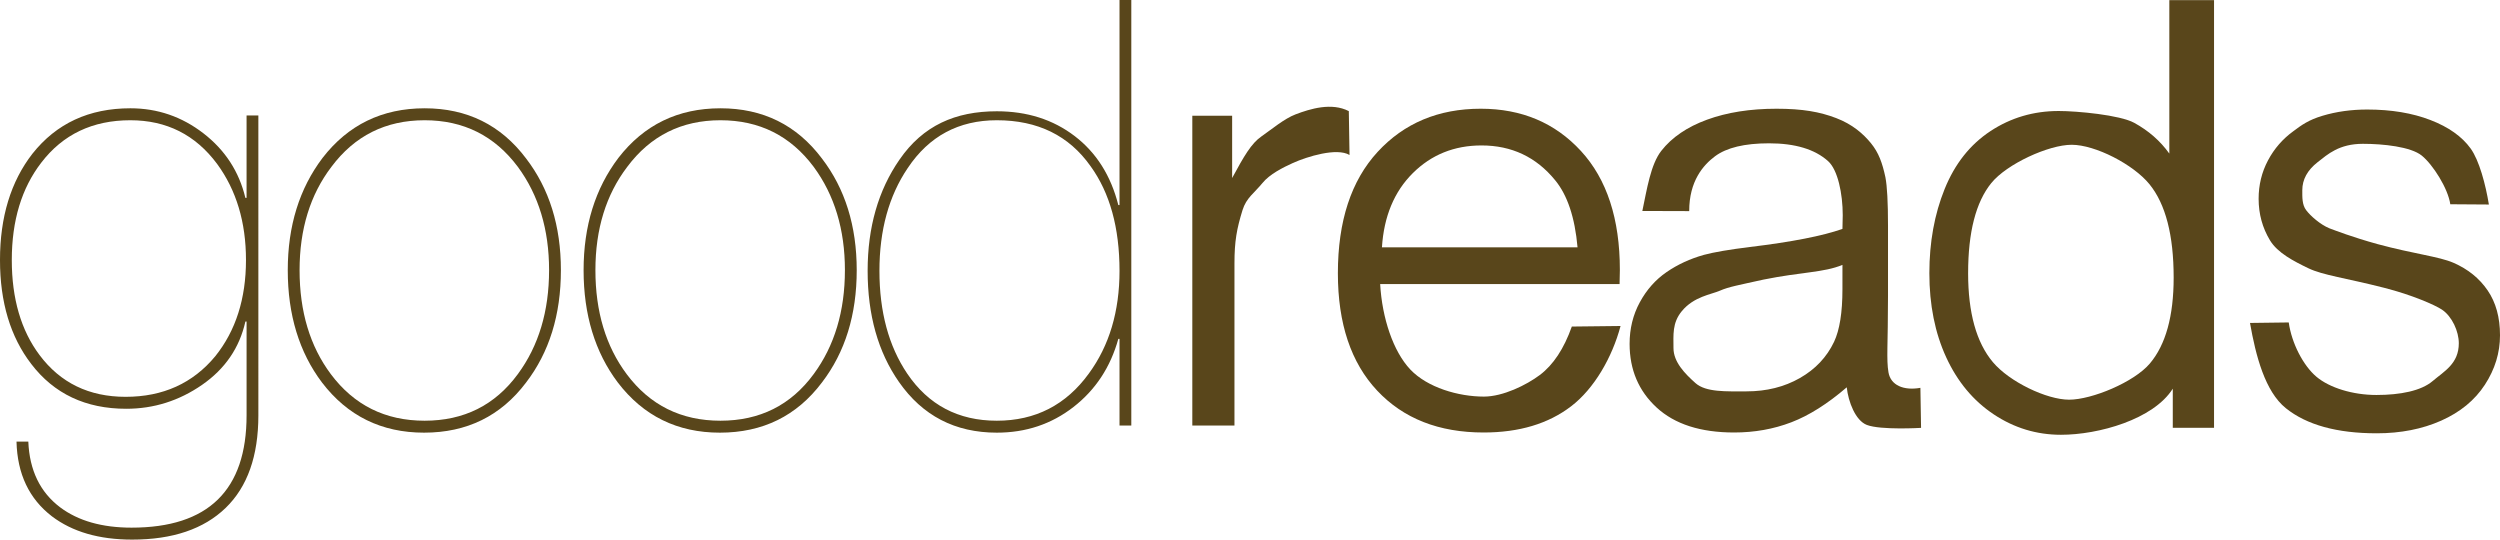
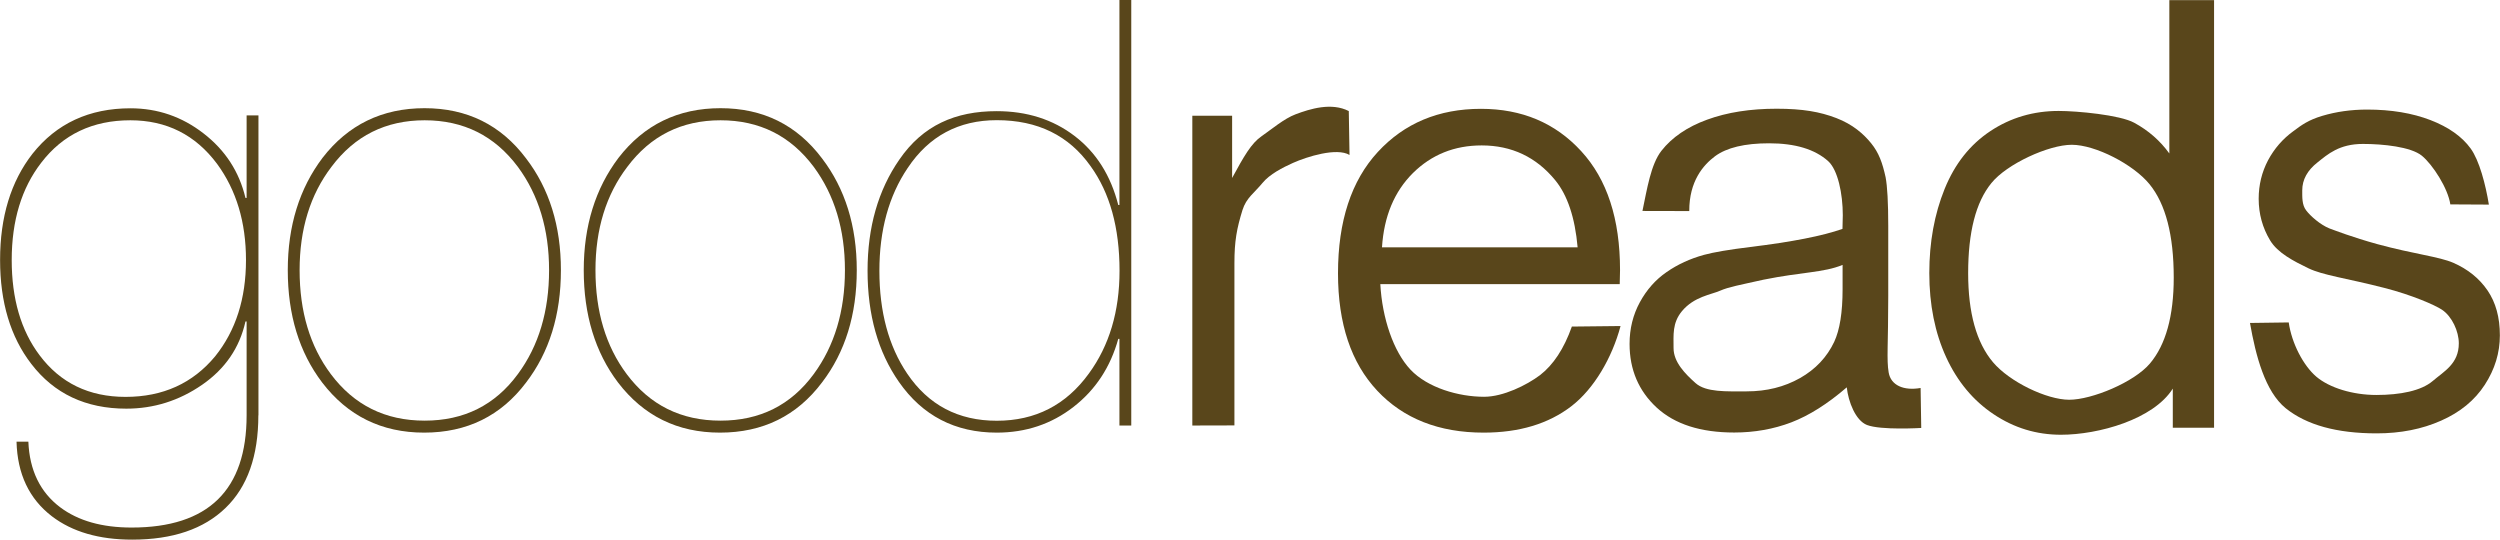
- <svg xmlns="http://www.w3.org/2000/svg" id="svg2" version="1.1" width="303.454" height="65.498">
-   <defs id="defs6" />
-   <g transform="matrix(0.9937127,0,0,1.006327,-0.8272203,-0.06341092)" style="font-size:72.055px;font-style:normal;font-variant:normal;font-weight:normal;font-stretch:normal;line-height:0%;letter-spacing:-2.658px;word-spacing:0px;fill:#000000;fill-opacity:1;stroke:none;font-family:Cordia New;-inkscape-font-specification:Cordia New" id="text3009">
-     <path d="m 32.392,50.161 c -3.4e-5,4.899 -1.333,8.622 -3.999,11.168 -2.666,2.546 -6.473,3.82 -11.42,3.82 -4.036,-1.4e-5 -7.303,-0.937 -9.801,-2.81 -2.785,-2.114 -4.226,-5.116 -4.323,-9.007 l 1.443,0 c 0.144,3.458 1.44,6.1 3.89,7.925 2.209,1.633 5.115,2.45 8.719,2.45 9.367,-1.2e-5 14.051,-4.515 14.051,-13.545 l 0,-11.314 -0.145,0 c -0.72,3.171 -2.485,5.717 -5.295,7.638 -2.81,1.921 -5.897,2.882 -9.26,2.882 -4.948,2e-6 -8.815,-1.801 -11.602,-5.403 C 2.105,40.698 0.832,36.519 0.832,31.426 0.832,26.238 2.153,21.963 4.795,18.602 c 2.93,-3.652 6.917,-5.478 11.96,-5.478 3.315,3.9e-5 6.293,1.009 8.935,3.027 2.642,2.018 4.348,4.612 5.116,7.781 l 0.145,0 0,-9.944 1.44,0 z M 30.879,31.426 C 30.879,26.863 29.701,22.996 27.347,19.827 24.706,16.32 21.175,14.567 16.755,14.567 c -4.61,3.7e-5 -8.237,1.705 -10.88,5.115 -2.401,3.074 -3.602,6.989 -3.602,11.745 -3.4e-6,4.66 1.129,8.479 3.386,11.456 2.546,3.363 6.053,5.044 10.52,5.044 4.563,3e-6 8.214,-1.633 10.953,-4.899 2.498,-3.074 3.747,-6.941 3.747,-11.602 z" style="font-weight:200;letter-spacing:-1.3px;word-spacing:-0.85px;fill:#59461b;fill-opacity:1;font-family:Aliquam;-inkscape-font-specification:Aliquam Ultra-Light" id="path3063" />
-     <path d="m 69.346,32.651 c -3.5e-5,5.38 -1.417,9.896 -4.251,13.548 -3.076,4.034 -7.231,6.051 -12.466,6.051 -5.188,-10e-7 -9.343,-2.017 -12.466,-6.051 -2.787,-3.652 -4.18,-8.168 -4.18,-13.548 -3e-6,-5.332 1.418,-9.847 4.253,-13.545 3.122,-3.987 7.277,-5.981 12.464,-5.981 5.188,3.9e-5 9.32,2.018 12.395,6.054 2.834,3.65 4.251,8.141 4.251,13.473 z m -1.443,0 c -3.4e-5,-4.899 -1.272,-9.054 -3.817,-12.466 -2.835,-3.745 -6.631,-5.618 -11.386,-5.618 -4.756,3.7e-5 -8.55,1.873 -11.384,5.618 -2.593,3.363 -3.89,7.518 -3.89,12.466 -3e-6,4.996 1.272,9.175 3.817,12.538 2.835,3.747 6.654,5.62 11.456,5.62 4.804,0 8.599,-1.873 11.386,-5.62 2.545,-3.411 3.817,-7.591 3.817,-12.538 z" style="font-weight:200;letter-spacing:-1.3px;word-spacing:-0.85px;fill:#59461b;fill-opacity:1;font-family:Aliquam;-inkscape-font-specification:Aliquam Ultra-Light" id="path3065" />
-     <path d="m 105.481,32.651 c -4e-5,5.38 -1.417,9.896 -4.251,13.548 -3.076,4.034 -7.231,6.051 -12.466,6.051 -5.188,-10e-7 -9.343,-2.017 -12.466,-6.051 -2.787,-3.652 -4.18,-8.168 -4.18,-13.548 -2e-6,-5.332 1.418,-9.847 4.253,-13.545 3.122,-3.987 7.277,-5.981 12.464,-5.981 5.188,3.9e-5 9.32,2.018 12.395,6.054 2.834,3.65 4.25,8.141 4.251,13.473 z m -1.442,0 c -4e-5,-4.899 -1.272,-9.054 -3.817,-12.466 -2.835,-3.745 -6.631,-5.618 -11.386,-5.618 -4.756,3.7e-5 -8.55,1.873 -11.384,5.618 -2.593,3.363 -3.89,7.518 -3.89,12.466 -3e-6,4.996 1.272,9.175 3.817,12.538 2.835,3.747 6.654,5.62 11.456,5.62 4.804,0 8.599,-1.873 11.386,-5.62 2.545,-3.411 3.817,-7.591 3.817,-12.538 z" style="font-weight:200;letter-spacing:-1.3px;word-spacing:-0.85px;fill:#59461b;fill-opacity:1;font-family:Aliquam;-inkscape-font-specification:Aliquam Ultra-Light" id="path3067" />
-     <path d="m 139.021,51.386 -1.44,0 0,-10.447 -0.145,0 c -0.96,3.41 -2.785,6.147 -5.475,8.213 -2.69,2.066 -5.813,3.098 -9.367,3.098 -5.091,-10e-7 -9.078,-2.041 -11.96,-6.124 -2.546,-3.603 -3.82,-8.071 -3.82,-13.403 0,-5.236 1.297,-9.704 3.89,-13.403 2.882,-4.131 6.845,-5.835 11.89,-5.835 3.699,3.9e-5 6.869,0.997 9.511,2.991 2.642,1.994 4.419,4.768 5.331,8.323 l 0.145,0 0,-24.736 1.44,0 z m -1.44,-18.662 c -3e-5,-5.188 -1.177,-9.391 -3.531,-12.609 -2.642,-3.699 -6.46,-5.548 -11.456,-5.548 -4.659,3.7e-5 -8.286,1.921 -10.88,5.763 -2.306,3.363 -3.459,7.494 -3.459,12.393 0,4.948 1.129,9.079 3.386,12.393 2.595,3.795 6.246,5.693 10.953,5.693 4.707,0 8.454,-1.898 11.241,-5.693 2.498,-3.363 3.747,-7.494 3.747,-12.393 z" style="font-weight:200;letter-spacing:-1.3px;word-spacing:-0.85px;fill:#59461b;fill-opacity:1;font-family:Aliquam;-inkscape-font-specification:Aliquam Ultra-Light" id="path3069" />
-     <path d="m 146.473,51.386 0,-37.364 4.865,0 0,7.514 c 1.454,-2.65 2.338,-4.168 3.569,-5.012 1.231,-0.844 2.793,-2.146 4.174,-2.665 1.813,-0.681 4.403,-1.462 6.509,-0.393 l 0.086,5.291 c -1.548,-0.915 -5.166,0.186 -6.912,0.964 -1.261,0.563 -2.838,1.352 -3.717,2.412 -1.033,1.246 -1.97,1.788 -2.439,3.266 -0.704,2.252 -0.986,3.751 -0.986,6.425 l 0,19.562 z" style="letter-spacing:-3.06px;fill:#59461b;fill-opacity:1" id="path3071" />
-     <path id="path3073" style="letter-spacing:-3.06px;fill:#59461b;fill-opacity:1" d="m 169.636,29.894 23.892,0 c -0.322,-3.599 -1.236,-6.299 -2.74,-8.098 -2.31,-2.793 -5.305,-4.19 -8.985,-4.19 -3.331,3.8e-5 -6.131,1.115 -8.4,3.344 -2.27,2.229 -3.525,5.211 -3.767,8.944 z m 23.195,9.557 5.952,-0.067 c -1.032,3.823 -3.239,7.569 -6.031,9.68 -2.791,2.111 -6.356,3.166 -10.696,3.166 -5.465,-10e-7 -9.798,-1.683 -13,-5.049 -3.202,-3.366 -4.802,-8.086 -4.802,-14.161 0,-6.286 1.618,-11.165 4.855,-14.636 3.237,-3.471 7.435,-5.207 12.595,-5.207 4.996,3.8e-5 9.077,1.701 12.244,5.102 3.166,3.401 4.75,8.186 4.75,14.355 -3e-5,0.375 -0.012,0.938 -0.035,1.689 l -29.245,0 c 0.235,4.105 1.593,8.124 3.68,10.305 2.088,2.181 5.874,3.272 8.994,3.272 2.322,4e-6 5.191,-1.389 6.833,-2.608 1.642,-1.22 2.944,-3.166 3.905,-5.84 z" />
-     <path d="m 226.415,46.777 c -2.346,1.994 -4.603,3.401 -6.773,4.222 -2.17,0.821 -4.498,1.231 -6.984,1.231 -4.105,-10e-7 -7.259,-1.003 -9.464,-3.008 -2.205,-2.005 -3.307,-4.568 -3.307,-7.687 0,-1.83 0.416,-3.501 1.249,-5.014 0.833,-1.513 1.923,-2.727 3.272,-3.641 1.349,-0.915 2.867,-1.607 4.556,-2.076 1.243,-0.328 3.12,-0.645 5.629,-0.95 5.113,-0.61 8.878,-1.337 11.294,-2.181 0.023,-0.868 0.035,-1.419 0.035,-1.654 -3e-5,-2.58 -0.598,-5.469 -1.794,-6.524 -1.618,-1.431 -4.023,-2.146 -7.213,-2.146 -2.979,3.3e-5 -5.178,0.522 -6.597,1.566 -1.419,1.044 -3.159,2.988 -3.149,6.612 l -5.725,-0.017 c 0.563,-2.65 1.022,-5.618 2.312,-7.248 1.29,-1.63 3.155,-2.885 5.594,-3.765 2.439,-0.88 5.266,-1.319 8.479,-1.319 3.19,3.8e-5 5.294,0.375 7.287,1.126 1.994,0.751 3.32,1.901 4.258,3.039 0.938,1.138 1.386,2.368 1.761,4.103 0.211,1.079 0.317,3.026 0.317,5.84 l 0,8.444 c 0,5.887 -0.214,7.683 0.056,9.243 0.27,1.56 1.849,2.229 3.901,1.87 l 0.08,4.829 c 0,0 -4.928,0.291 -6.625,-0.355 -1.384,-0.527 -2.264,-2.781 -2.452,-4.54 z m -0.528,-14.763 c -2.299,0.938 -4.98,0.841 -9.647,1.773 -2.952,0.651 -4.236,0.866 -5.315,1.335 -1.079,0.469 -3.179,0.701 -4.659,2.471 -1.19,1.423 -1.019,2.869 -1.019,4.454 -1e-5,1.689 1.406,3.096 2.684,4.222 1.278,1.126 3.776,1 6.239,1 2.439,5e-6 4.609,-0.534 6.509,-1.601 1.9,-1.067 3.295,-2.527 4.187,-4.38 0.68,-1.431 1.02,-3.542 1.02,-6.333 z" style="letter-spacing:-3.06px;fill:#59461b;fill-opacity:1" id="path3075" />
-     <path d="m 266.237,51.661 0,-4.715 c -2.369,3.706 -9.059,5.559 -13.656,5.559 -2.979,-1e-6 -5.717,-0.821 -8.215,-2.463 -2.498,-1.642 -4.433,-3.935 -5.805,-6.878 -1.372,-2.944 -2.058,-6.327 -2.058,-10.15 -1e-5,-3.729 0.622,-7.113 1.865,-10.15 1.243,-3.037 3.108,-5.365 5.594,-6.984 2.486,-1.618 5.266,-2.428 8.338,-2.428 2.252,3.8e-5 7.464,0.475 9.223,1.425 1.759,0.95 3.19,2.187 4.292,3.712 l 0,-18.506 5.461,0 0,51.578 z m -25,-18.647 c -1e-5,4.785 1.009,8.362 3.026,10.731 2.017,2.369 6.567,4.527 9.311,4.527 2.768,4e-6 7.932,-2.105 9.867,-4.369 1.935,-2.263 2.903,-5.717 2.903,-10.361 -3e-5,-5.113 -0.985,-8.866 -2.955,-11.259 -1.97,-2.392 -6.619,-4.757 -9.504,-4.757 -2.815,3.3e-5 -7.927,2.318 -9.815,4.616 -1.888,2.299 -2.832,5.922 -2.832,10.872 z" style="letter-spacing:-3.06px;fill:#59461b;fill-opacity:1" id="path3077" />
-     <path d="m 275.668,39.016 4.734,-0.06 c 0.352,2.51 1.775,5.212 3.381,6.549 1.607,1.337 4.444,2.2 7.329,2.2 2.908,4e-6 5.461,-0.495 6.868,-1.679 1.407,-1.184 3.195,-2.087 3.195,-4.559 -3e-5,-1.431 -0.819,-3.238 -2.062,-4.059 -0.868,-0.563 -3.617,-1.765 -7.065,-2.633 -4.644,-1.173 -7.469,-1.506 -9.263,-2.362 -1.794,-0.856 -3.746,-1.846 -4.673,-3.359 -0.926,-1.513 -1.39,-3.184 -1.39,-5.014 -1e-5,-1.665 0.381,-3.207 1.143,-4.627 0.762,-1.419 1.8,-2.598 3.114,-3.536 0.985,-0.727 1.835,-1.343 3.536,-1.847 1.7,-0.504 3.524,-0.756 5.471,-0.756 2.932,3.8e-5 5.506,0.422 7.723,1.267 2.216,0.844 3.853,1.988 4.908,3.43 1.055,1.443 1.832,4.345 2.231,6.761 l -4.713,-0.032 c -0.281,-1.923 -2.132,-4.787 -3.48,-5.866 -1.349,-1.079 -4.733,-1.424 -7.196,-1.424 -2.908,3.3e-5 -4.294,1.26 -5.537,2.221 -1.243,0.962 -1.865,2.088 -1.865,3.378 -1e-5,0.821 -0.038,1.755 0.478,2.411 0.516,0.68 1.72,1.73 2.822,2.176 0.633,0.235 2.794,1.066 5.89,1.91 4.48,1.196 7.507,1.494 9.278,2.256 1.771,0.762 3.161,1.871 4.169,3.325 1.009,1.454 1.513,3.26 1.513,5.418 -3e-5,2.111 -0.616,4.099 -1.847,5.964 -1.231,1.865 -3.008,3.307 -5.33,4.328 -2.322,1.02 -4.949,1.53 -7.881,1.53 -4.855,-10e-7 -8.555,-1.009 -11.1,-3.026 -2.545,-2.017 -3.676,-6.322 -4.38,-10.286 z" style="letter-spacing:-3.06px;fill:#59461b;fill-opacity:1" id="path3079" />
+ <svg xmlns="http://www.w3.org/2000/svg" version="1.1" id="svg2" x="0px" y="0px" viewBox="-97 218.5 2372.1 512" enable-background="new -97 218.5 2372.1 512" xml:space="preserve">
+   <g id="text3009" transform="matrix(0.9937127,0,0,1.006327,-0.8272203,-0.06341092)">
+     <path id="path3063" fill="#59461B" d="M149.9,608.8c0,38.3-10.4,67.4-31.3,87.3   C97.8,716,68.1,726,29.4,726c-31.5,0-57.1-7.3-76.6-22c-21.8-16.5-33-40-33.8-70.4h11.3c1.1,27,11.3,47.7,30.4,61.9   c17.3,12.8,40,19.1,68.2,19.1c73.2,0,109.8-35.3,109.8-105.9v-88.4h-1.1c-5.6,24.8-19.4,44.7-41.4,59.7c-22,15-46.1,22.5-72.4,22.5   c-38.7,0-68.9-14.1-90.7-42.2c-19.9-25.5-29.8-58.2-29.8-98c0-40.6,10.3-74,31-100.2c22.9-28.5,54.1-42.8,93.5-42.8   c25.9,0,49.2,7.9,69.8,23.7c20.7,15.8,34,36,40,60.8h1.1V326h11.3V608.8z M138.1,462.4c0-35.7-9.2-65.9-27.6-90.7   c-20.7-27.4-48.3-41.1-82.8-41.1c-36,0-64.4,13.3-85.1,40c-18.8,24-28.2,54.6-28.2,91.8c0,36.4,8.8,66.3,26.5,89.6   c19.9,26.3,47.3,39.4,82.2,39.4c35.7,0,64.2-12.8,85.6-38.3C128.3,529,138.1,498.8,138.1,462.4z" />
+     <path id="path3065" fill="#59461B" d="M438.8,471.9c0,42.1-11.1,77.4-33.2,105.9   c-24,31.5-56.5,47.3-97.4,47.3c-40.6,0-73-15.8-97.4-47.3C188.9,549.3,178,514,178,471.9c0-41.7,11.1-77,33.2-105.9   c24.4-31.2,56.9-46.8,97.4-46.8c40.6,0,72.9,15.8,96.9,47.3C427.7,395.1,438.8,430.3,438.8,471.9z M427.5,471.9   c0-38.3-9.9-70.8-29.8-97.4c-22.2-29.3-51.8-43.9-89-43.9c-37.2,0-66.8,14.6-89,43.9c-20.3,26.3-30.4,58.8-30.4,97.4   c0,39.1,9.9,71.7,29.8,98c22.2,29.3,52,43.9,89.6,43.9c37.6,0,67.2-14.6,89-43.9C417.6,543.3,427.5,510.6,427.5,471.9z" />
+     <path id="path3067" fill="#59461B" d="M721.3,471.9c0,42.1-11.1,77.4-33.2,105.9   c-24,31.5-56.5,47.3-97.4,47.3c-40.6,0-73-15.8-97.4-47.3c-21.8-28.5-32.7-63.8-32.7-105.9c0-41.7,11.1-77,33.2-105.9   c24.4-31.2,56.9-46.8,97.4-46.8c40.6,0,72.9,15.8,96.9,47.3C710.2,395.1,721.3,430.3,721.3,471.9z M710,471.9   c0-38.3-9.9-70.8-29.8-97.4c-22.2-29.3-51.8-43.9-89-43.9c-37.2,0-66.8,14.6-89,43.9c-20.3,26.3-30.4,58.8-30.4,97.4   c0,39.1,9.9,71.7,29.8,98c22.2,29.3,52,43.9,89.6,43.9c37.6,0,67.2-14.6,89-43.9C700,543.3,710,510.6,710,471.9z" />
+     <path id="path3069" fill="#59461B" d="   M983.4,618.4h-11.3v-81.7h-1.1c-7.5,26.7-21.8,48.1-42.8,64.2c-21,16.1-45.4,24.2-73.2,24.2c-39.8,0-71-16-93.5-47.9   c-19.9-28.2-29.9-63.1-29.9-104.8c0-40.9,10.1-75.9,30.4-104.8c22.5-32.3,53.5-45.6,92.9-45.6c28.9,0,53.7,7.8,74.4,23.4   c20.7,15.6,34.5,37.3,41.7,65.1h1.1V217.2h11.3V618.4z M972.2,472.5c0-40.6-9.2-73.4-27.6-98.6c-20.7-28.9-50.5-43.4-89.6-43.4   c-36.4,0-64.8,15-85.1,45.1c-18,26.3-27,58.6-27,96.9c0,38.7,8.8,71,26.5,96.9c20.3,29.7,48.8,44.5,85.6,44.5   c36.8,0,66.1-14.8,87.9-44.5C962.4,543.1,972.2,510.8,972.2,472.5z" />
+     <path id="path3071" fill="#59461B" d="M1041.7,618.4V326.3   h38V385c11.4-20.7,18.3-32.6,27.9-39.2c9.6-6.6,21.8-16.8,32.6-20.8c14.2-5.3,34.4-11.4,50.9-3.1l0.7,41.4   c-12.1-7.2-40.4,1.5-54,7.5c-9.9,4.4-22.2,10.6-29.1,18.9c-8.1,9.7-15.4,14-19.1,25.5c-5.5,17.6-7.7,29.3-7.7,50.2v152.9   L1041.7,618.4z" />
+     <path id="path3073" fill="#59461B" d="M1222.8,450.4h186.8c-2.5-28.1-9.7-49.2-21.4-63.3   c-18.1-21.8-41.5-32.8-70.2-32.8c-26,0-47.9,8.7-65.7,26.1C1234.5,397.9,1224.7,421.2,1222.8,450.4z M1404.1,525.1l46.5-0.5   c-8.1,29.9-25.3,59.2-47.1,75.7c-21.8,16.5-49.7,24.8-83.6,24.8c-42.7,0-76.6-13.2-101.6-39.5c-25-26.3-37.5-63.2-37.5-110.7   c0-49.1,12.7-87.3,38-114.4c25.3-27.1,58.1-40.7,98.5-40.7c39.1,0,71,13.3,95.7,39.9c24.8,26.6,37.1,64,37.1,112.2   c0,2.9-0.1,7.3-0.3,13.2h-228.6c1.8,32.1,12.5,63.5,28.8,80.6c16.3,17.1,45.9,25.6,70.3,25.6c18.2,0,40.6-10.9,53.4-20.4   C1386.4,561.2,1396.6,546,1404.1,525.1L1404.1,525.1z" />
+     <path id="path3075" fill="#59461B" d="   M1666.6,582.4c-18.3,15.6-36,26.6-52.9,33c-17,6.4-35.2,9.6-54.6,9.6c-32.1,0-56.7-7.8-74-23.5c-17.2-15.7-25.9-35.7-25.9-60.1   c0-14.3,3.3-27.4,9.8-39.2c6.5-11.8,15-21.3,25.6-28.5c10.5-7.2,22.4-12.6,35.6-16.2c9.7-2.6,24.4-5,44-7.4   c40-4.8,69.4-10.5,88.3-17.1c0.2-6.8,0.3-11.1,0.3-12.9c0-20.2-4.7-42.7-14-51c-12.7-11.2-31.4-16.8-56.4-16.8   c-23.3,0-40.5,4.1-51.6,12.2c-11.1,8.2-24.7,23.4-24.6,51.7l-44.7-0.1c4.4-20.7,8-43.9,18.1-56.7c10.1-12.7,24.7-22.6,43.7-29.4   c19.1-6.9,41.2-10.3,66.3-10.3c24.9,0,41.4,2.9,57,8.8c15.6,5.9,26,14.9,33.3,23.8c7.3,8.9,10.8,18.5,13.8,32.1   c1.6,8.4,2.5,23.7,2.5,45.7v66c0,46-1.7,60.1,0.4,72.3c2.1,12.2,14.5,17.4,30.5,14.6l0.6,37.7c0,0-38.5,2.3-51.8-2.8   C1675,613.7,1668.1,596.1,1666.6,582.4L1666.6,582.4z M1662.5,467c-18,7.3-38.9,6.6-75.4,13.9c-23.1,5.1-33.1,6.8-41.5,10.4   c-8.4,3.7-24.8,5.5-36.4,19.3c-9.3,11.1-8,22.4-8,34.8c0,13.2,11,24.2,21,33c10,8.8,29.5,7.8,48.8,7.8c19.1,0,36-4.2,50.9-12.5   c14.9-8.3,25.8-19.8,32.7-34.2c5.3-11.2,8-27.7,8-49.5V467z" />
+     <path id="path3077" fill="#59461B" d="   M1977.9,620.5v-36.9c-18.5,29-70.8,43.5-106.8,43.5c-23.3,0-44.7-6.4-64.2-19.3c-19.5-12.8-34.7-30.8-45.4-53.8   c-10.7-23-16.1-49.5-16.1-79.3c0-29.2,4.9-55.6,14.6-79.3c9.7-23.7,24.3-41.9,43.7-54.6c19.4-12.7,41.2-19,65.2-19   c17.6,0,58.3,3.7,72.1,11.1c13.8,7.4,24.9,17.1,33.6,29V217.3h42.7v403.2H1977.9z M1782.5,474.8c0,37.4,7.9,65.4,23.7,83.9   c15.8,18.5,51.3,35.4,72.8,35.4c21.6,0,62-16.5,77.1-34.2c15.1-17.7,22.7-44.7,22.7-81c0-40-7.7-69.3-23.1-88   c-15.4-18.7-51.7-37.2-74.3-37.2c-22,0-62,18.1-76.7,36.1C1789.8,407.8,1782.5,436.1,1782.5,474.8z" />
+     <path id="path3079" fill="#59461B" d="   M2051.6,521.7l37-0.5c2.8,19.6,13.9,40.7,26.4,51.2c12.6,10.5,34.7,17.2,57.3,17.2c22.7,0,42.7-3.9,53.7-13.1   c11-9.3,25-16.3,25-35.6c0-11.2-6.4-25.3-16.1-31.7c-6.8-4.4-28.3-13.8-55.2-20.6c-36.3-9.2-58.4-11.8-72.4-18.5   c-14-6.7-29.3-14.4-36.5-26.3c-7.2-11.8-10.9-24.9-10.9-39.2c0-13,3-25.1,8.9-36.2c6-11.1,14.1-20.3,24.3-27.6   c7.7-5.7,14.3-10.5,27.6-14.4c13.3-3.9,27.5-5.9,42.8-5.9c22.9,0,43,3.3,60.4,9.9c17.3,6.6,30.1,15.5,38.4,26.8   c8.3,11.3,14.3,34,17.4,52.9l-36.8-0.2c-2.2-15-16.7-37.4-27.2-45.9c-10.5-8.4-37-11.1-56.3-11.1c-22.7,0-33.6,9.8-43.3,17.4   c-9.7,7.5-14.6,16.3-14.6,26.4c0,6.4-0.3,13.7,3.7,18.8c4,5.3,13.4,13.5,22.1,17c5,1.8,21.8,8.3,46,14.9   c35,9.4,58.7,11.7,72.5,17.6c13.8,6,24.7,14.6,32.6,26c7.9,11.4,11.8,25.5,11.8,42.4c0,16.5-4.8,32-14.4,46.6   c-9.6,14.6-23.5,25.9-41.7,33.8c-18.2,8-38.7,12-61.6,12c-38,0-66.9-7.9-86.8-23.7C2066,586.3,2057.1,552.7,2051.6,521.7   L2051.6,521.7z" />
  </g>
</svg>
